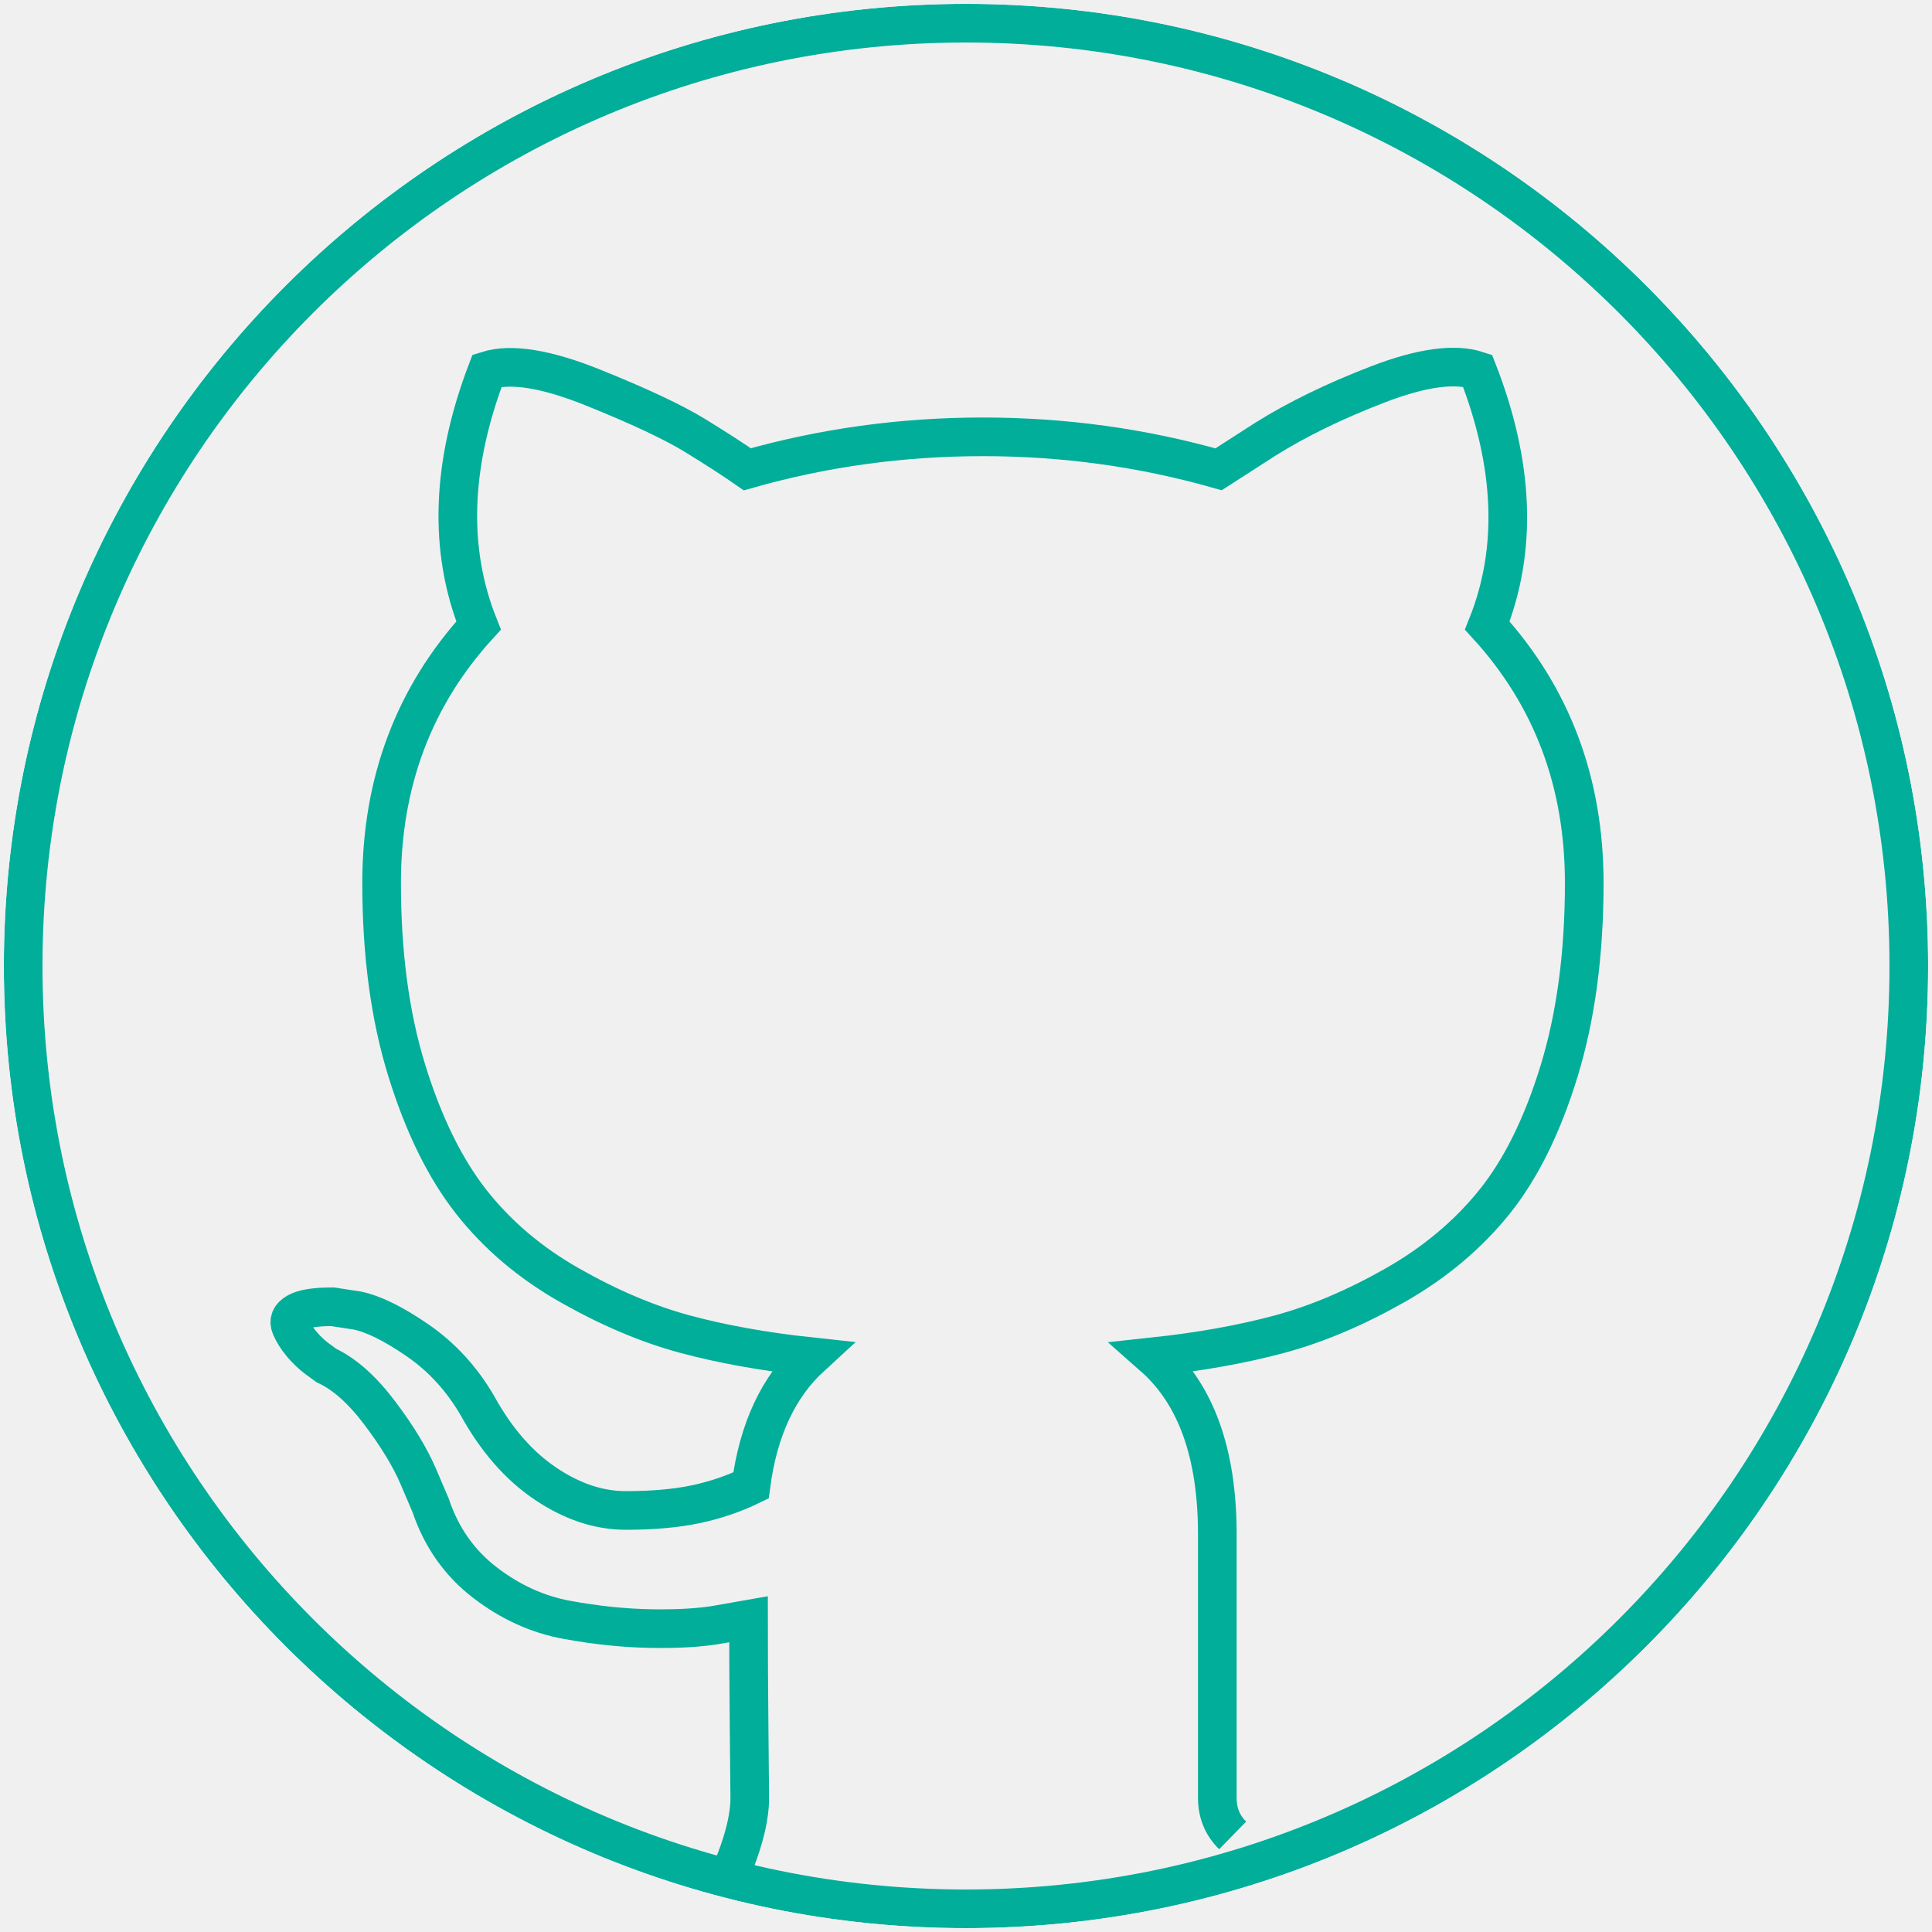
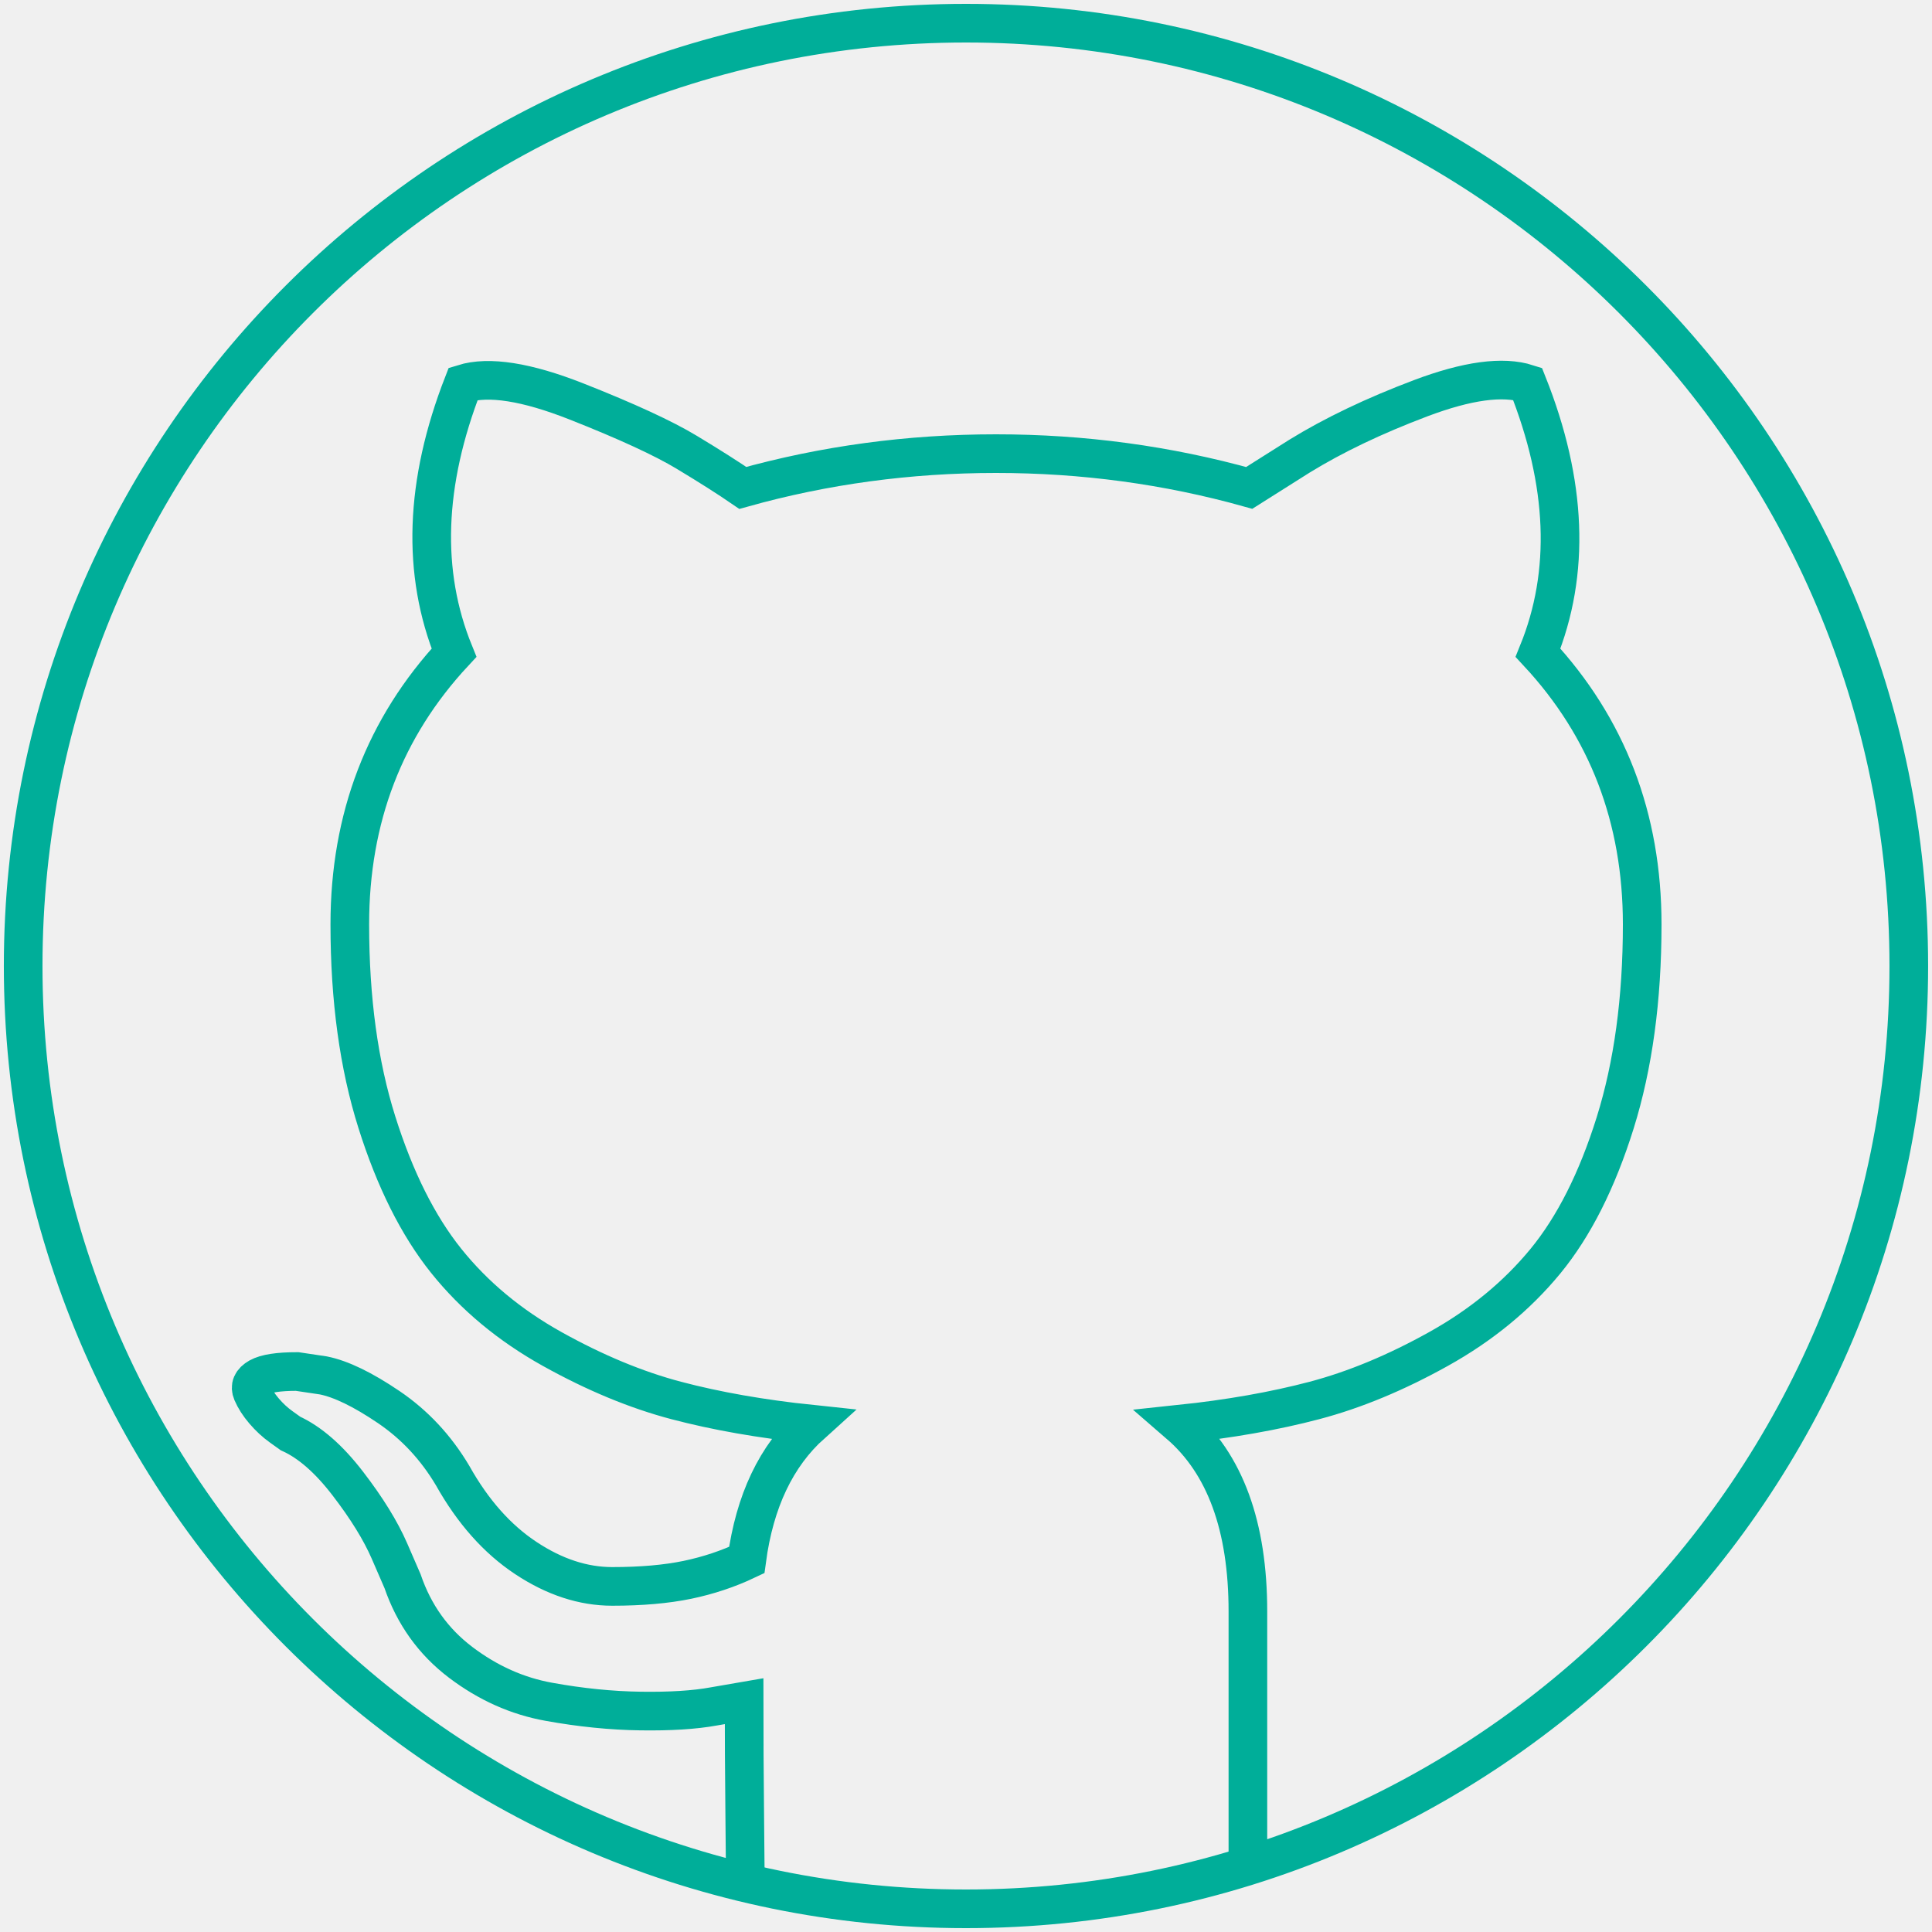
<svg xmlns="http://www.w3.org/2000/svg" width="100" height="100" viewBox="0 0 100 100" fill="none">
-   <mask id="mask0" mask-type="alpha" maskUnits="userSpaceOnUse" x="0" y="0" width="100" height="100">
-     <path d="M49.999 98.8C76.951 98.8 98.799 76.951 98.799 50C98.799 23.049 76.951 1.2 49.999 1.2C23.048 1.2 1.199 23.049 1.199 50C1.199 76.951 23.048 98.8 49.999 98.8Z" fill="#C4C4C4" stroke="#00AE99" stroke-width="2" stroke-miterlimit="10" />
-   </mask>
-   <g mask="url(#mask0)">
-     <path d="M49.999 98.8C76.951 98.8 98.799 76.951 98.799 50C98.799 23.049 76.951 1.2 49.999 1.2C23.048 1.2 1.199 23.049 1.199 50C1.199 76.951 23.048 98.8 49.999 98.8Z" stroke="#00AE99" stroke-width="2" stroke-miterlimit="10" />
-     <path d="M63.803 95C63.273 94.483 63.008 93.835 63.008 93.06V79.411C63.008 75.228 61.907 72.165 59.706 70.225C62.119 69.966 64.289 69.577 66.216 69.059C68.142 68.541 70.133 67.7 72.187 66.536C74.24 65.372 75.956 63.938 77.333 62.234C78.709 60.529 79.83 58.267 80.698 55.441C81.564 52.615 82 49.371 82 45.705C82 40.487 80.326 36.044 76.981 32.378C78.549 28.453 78.379 24.055 76.474 19.181C75.288 18.792 73.572 19.03 71.328 19.892C69.085 20.755 67.136 21.704 65.485 22.739L63.072 24.291C59.133 23.17 55.067 22.61 50.875 22.61C46.684 22.61 42.619 23.17 38.68 24.291C38.002 23.817 37.103 23.233 35.98 22.544C34.858 21.855 33.091 21.024 30.677 20.053C28.263 19.083 26.442 18.792 25.214 19.18C23.351 24.054 23.203 28.453 24.77 32.377C21.425 36.043 19.752 40.485 19.752 45.704C19.752 49.37 20.186 52.604 21.054 55.408C21.921 58.211 23.033 60.476 24.388 62.201C25.742 63.926 27.447 65.371 29.501 66.535C31.555 67.701 33.545 68.541 35.471 69.059C37.398 69.576 39.568 69.966 41.981 70.224C40.288 71.776 39.251 73.997 38.87 76.888C37.98 77.319 37.027 77.643 36.012 77.859C34.995 78.073 33.788 78.181 32.391 78.181C30.994 78.181 29.607 77.718 28.231 76.791C26.854 75.864 25.68 74.516 24.706 72.747C23.901 71.368 22.875 70.246 21.626 69.384C20.376 68.521 19.328 68.004 18.482 67.832L17.212 67.638C16.322 67.638 15.709 67.733 15.37 67.927C15.03 68.122 14.925 68.37 15.052 68.673C15.179 68.975 15.369 69.277 15.623 69.578C15.878 69.88 16.153 70.14 16.449 70.355L16.894 70.68C17.825 71.111 18.746 71.93 19.657 73.138C20.567 74.344 21.234 75.445 21.657 76.437L22.292 77.925C22.843 79.563 23.774 80.89 25.086 81.903C26.399 82.917 27.817 83.564 29.342 83.843C30.866 84.124 32.338 84.275 33.756 84.296C35.175 84.317 36.35 84.243 37.282 84.069L38.743 83.812C38.743 85.449 38.753 87.368 38.775 89.568C38.796 91.768 38.807 92.734 38.807 93.062C38.807 93.389 38.8 94.5 38 96.5" stroke="#00AE99" stroke-width="2" stroke-miterlimit="10" />
+   <g clip-path="url(#clip0)">
+     <path d="M38.583 97.812C38.583 97.676 38.572 96.448 38.549 94.126C38.525 91.805 38.514 89.78 38.514 88.053L36.944 88.324C35.944 88.508 34.681 88.585 33.156 88.563C31.632 88.542 30.05 88.382 28.413 88.085C26.774 87.791 25.25 87.109 23.839 86.039C22.429 84.97 21.428 83.57 20.836 81.842L20.154 80.271C19.699 79.226 18.983 78.064 18.004 76.791C17.026 75.516 16.036 74.652 15.035 74.197L14.557 73.855C14.239 73.628 13.943 73.354 13.67 73.035C13.397 72.717 13.193 72.399 13.056 72.08C12.919 71.761 13.033 71.499 13.397 71.293C13.762 71.088 14.421 70.989 15.377 70.989L16.741 71.192C17.651 71.375 18.777 71.92 20.12 72.83C21.462 73.74 22.566 74.923 23.43 76.379C24.477 78.245 25.739 79.667 27.219 80.645C28.697 81.624 30.188 82.112 31.689 82.112C33.19 82.112 34.487 81.998 35.58 81.772C36.671 81.544 37.695 81.202 38.651 80.748C39.06 77.698 40.175 75.354 41.995 73.716C39.402 73.444 37.07 73.034 34.999 72.488C32.929 71.941 30.79 71.054 28.583 69.825C26.376 68.596 24.544 67.071 23.088 65.252C21.633 63.432 20.438 61.042 19.506 58.085C18.573 55.127 18.106 51.714 18.106 47.846C18.106 42.34 19.904 37.653 23.499 33.785C21.815 29.645 21.974 25.003 23.977 19.862C25.296 19.452 27.253 19.759 29.847 20.783C32.441 21.807 34.34 22.684 35.546 23.411C36.752 24.138 37.719 24.754 38.447 25.254C42.68 24.071 47.048 23.48 51.553 23.48C56.057 23.48 60.426 24.071 64.659 25.254L67.253 23.616C69.026 22.524 71.121 21.523 73.531 20.613C75.943 19.703 77.787 19.452 79.062 19.862C81.109 25.005 81.291 29.646 79.607 33.786C83.201 37.654 85 42.341 85 47.847C85 51.715 84.532 55.138 83.601 58.119C82.668 61.1 81.463 63.488 79.985 65.286C78.505 67.084 76.662 68.597 74.455 69.825C72.248 71.054 70.108 71.941 68.038 72.487C65.967 73.034 63.636 73.445 61.042 73.718C63.408 75.765 64.591 78.996 64.591 83.409V96.5" stroke="#00AE99" stroke-width="2" />
+     <path fill-rule="evenodd" clip-rule="evenodd" d="M49.999 2.2C23.6 2.2 2.199 23.601 2.199 50C2.199 76.399 23.6 97.8 49.999 97.8C76.398 97.8 97.799 76.399 97.799 50C97.799 23.601 76.398 2.2 49.999 2.2ZM0.199 50C0.199 22.496 22.495 0.2 49.999 0.2C77.503 0.2 99.799 22.496 99.799 50C99.799 77.504 77.503 99.8 49.999 99.8C22.495 99.8 0.199 77.504 0.199 50Z" fill="#00AE99" />
  </g>
+   <defs>
+     <clipPath id="clip0">
+       <rect width="100" height="100" fill="white" />
+     </clipPath>
+   </defs>
</svg>
